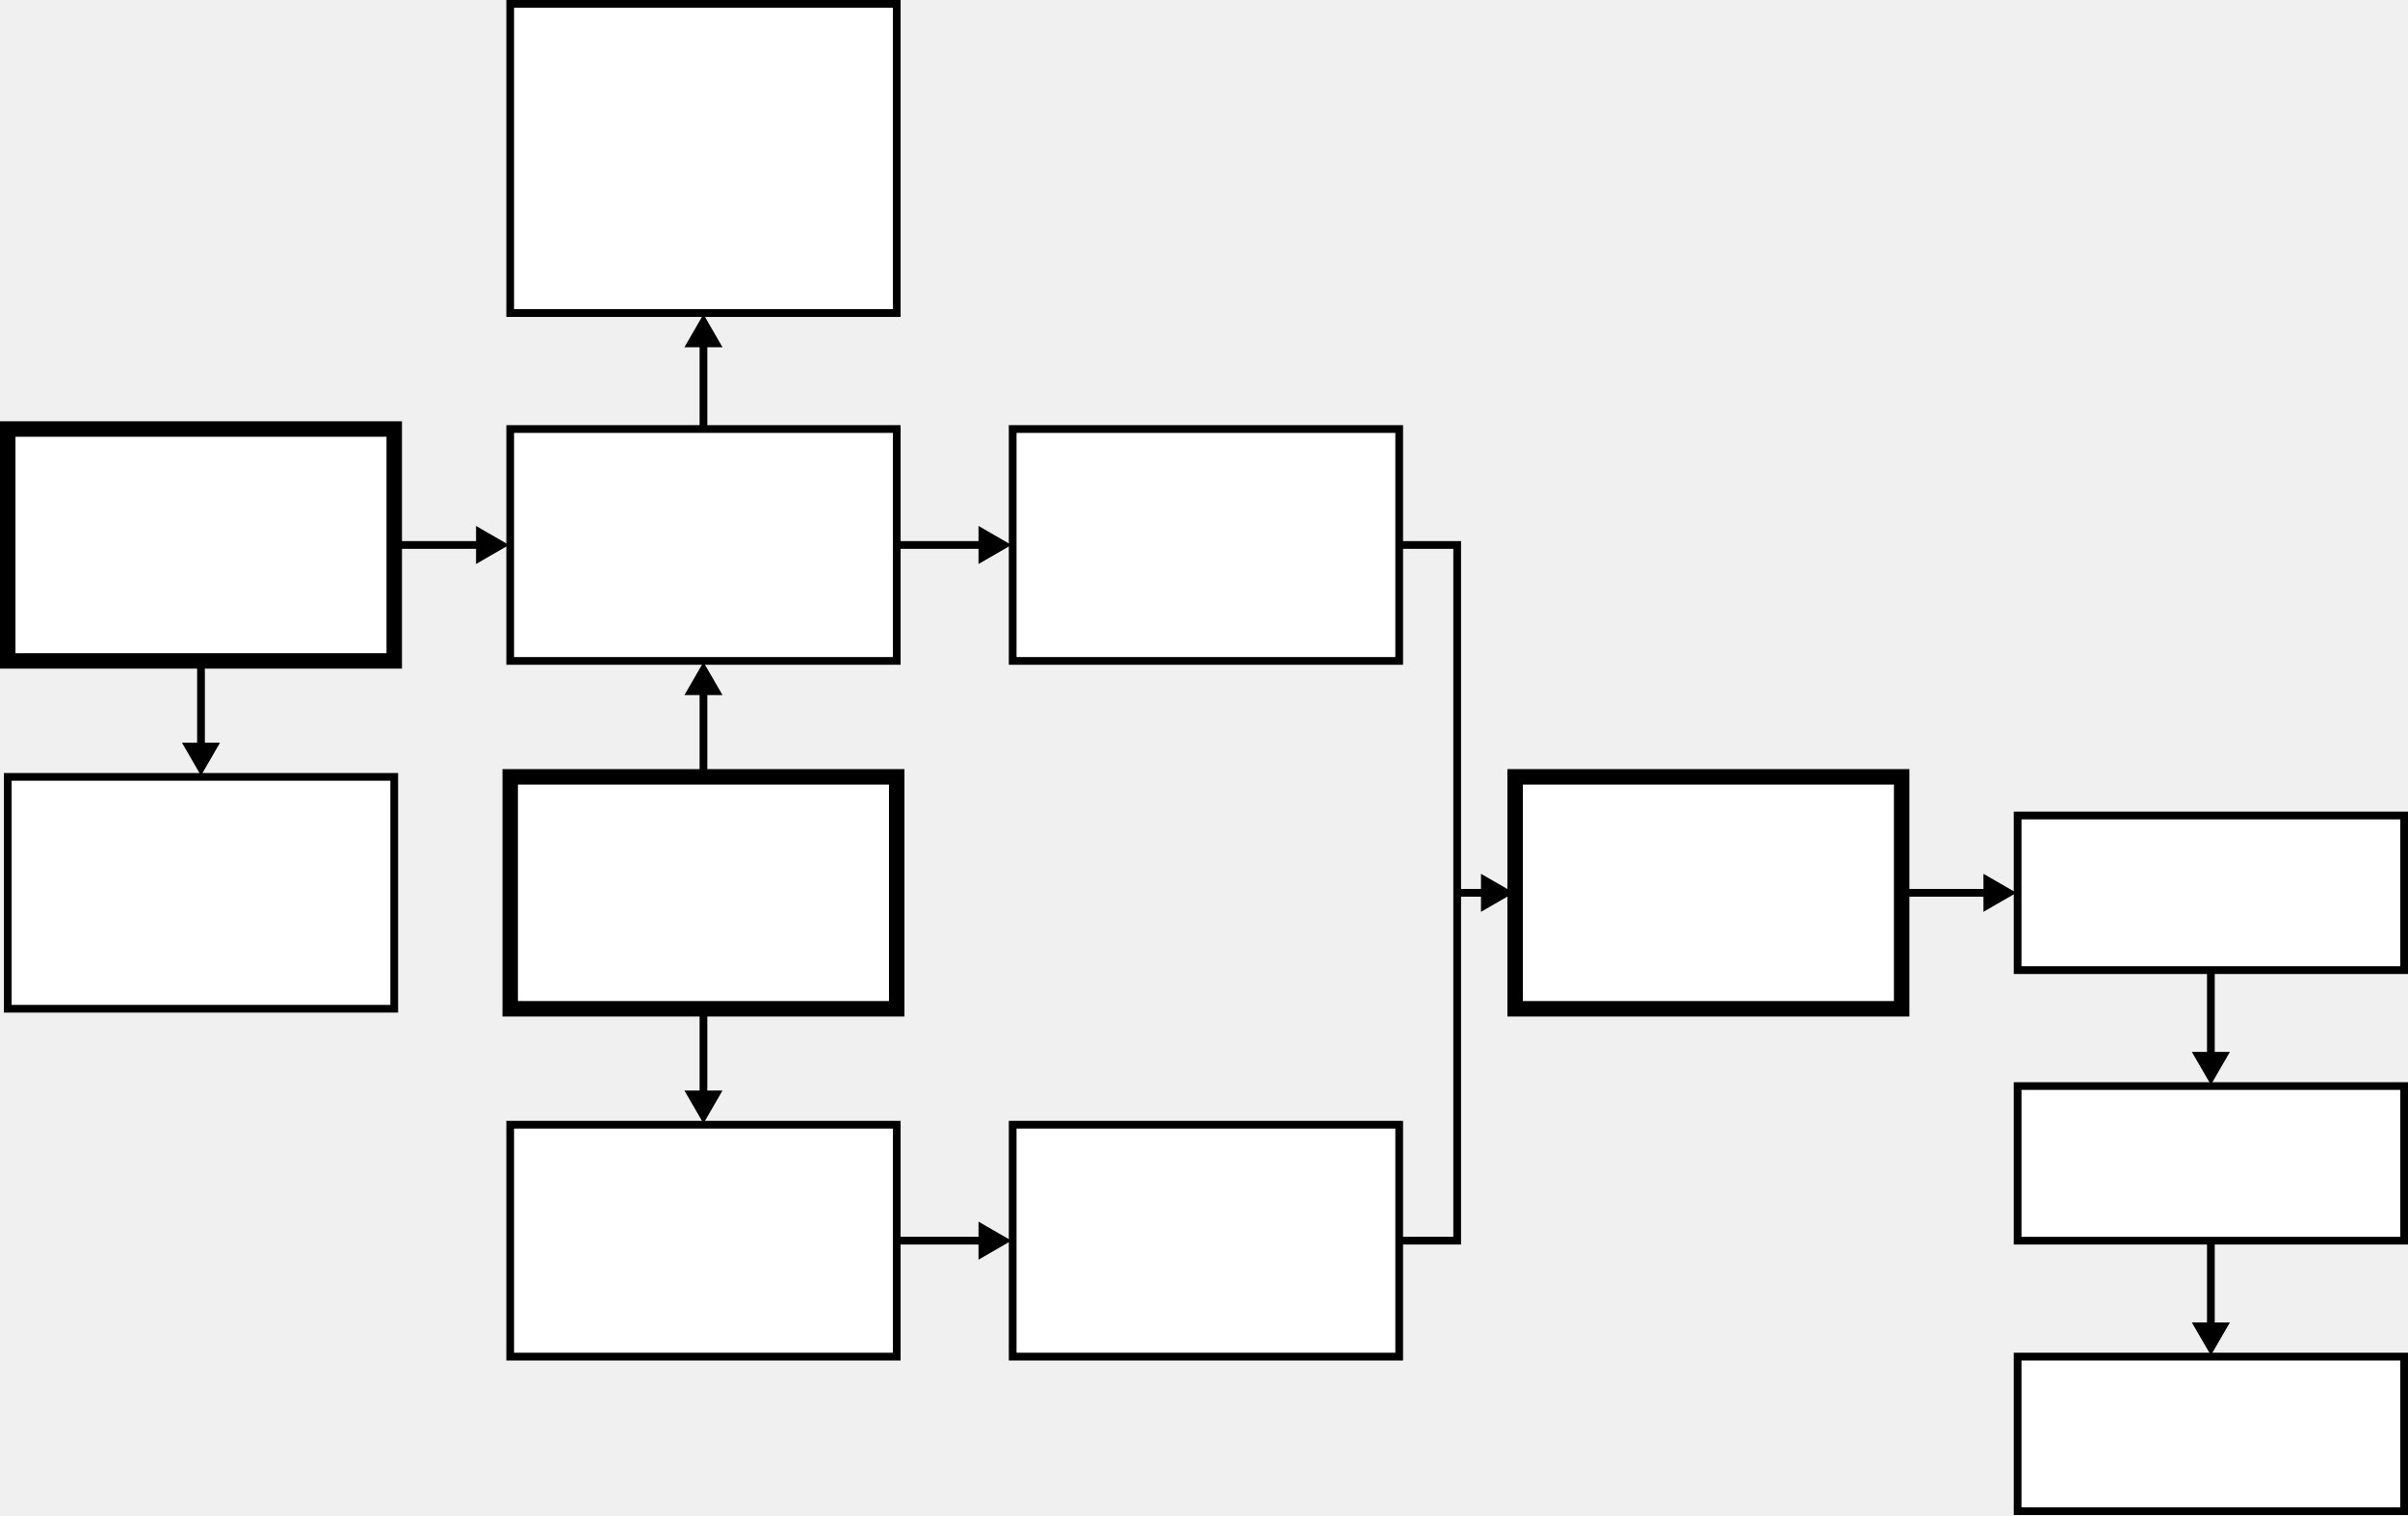
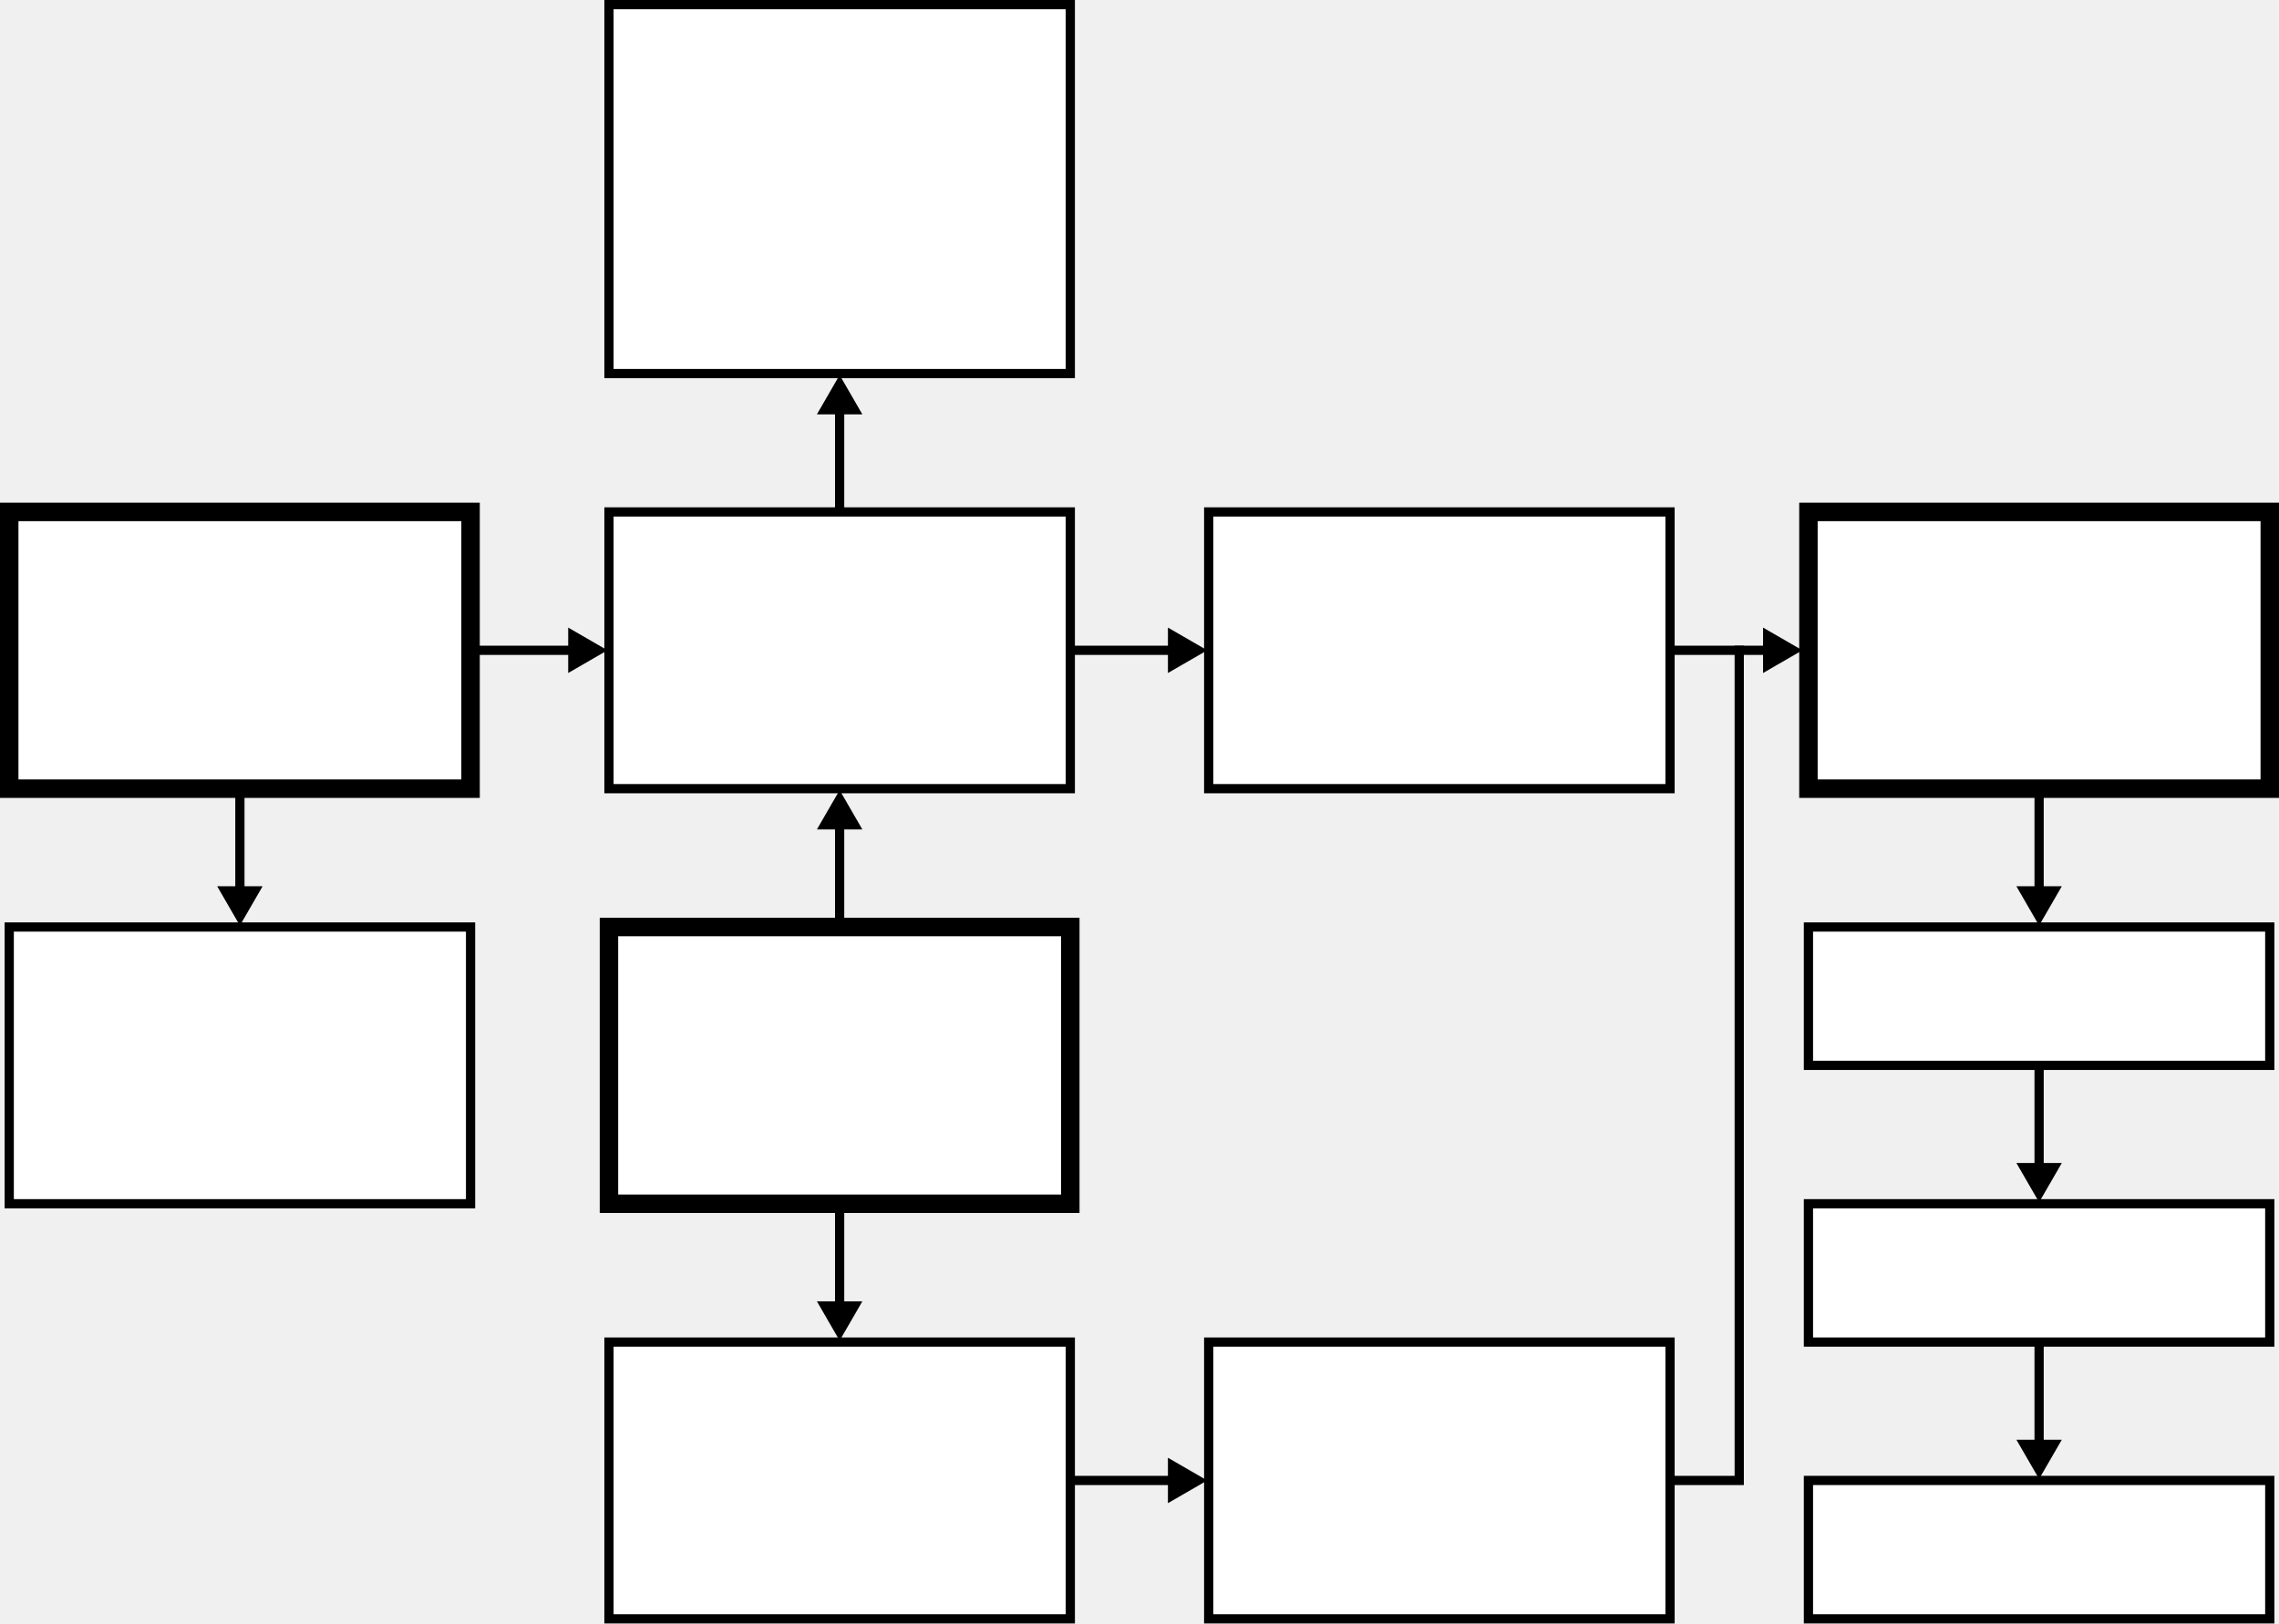
- <svg xmlns="http://www.w3.org/2000/svg" width="311.5mm" height="196mm" viewBox="0 0 311.5 196" version="1.1" id="svg74033">
+ <svg xmlns="http://www.w3.org/2000/svg" width="247mm" height="176mm" viewBox="0 0 247 176" version="1.1" id="svg74033">
  <defs id="defs74027">
    <marker orient="auto" refY="0" refX="0" id="TriangleOutM" style="overflow:visible">
      <path id="path74952" d="M 5.77,0 -2.88,5 V -5 Z" style="fill:#000000;fill-opacity:1;fill-rule:evenodd;stroke:#000000;stroke-width:1pt;stroke-opacity:1" transform="scale(0.4)" />
    </marker>
    <marker orient="auto" refY="0" refX="0" id="EmptyTriangleOutS" style="overflow:visible">
      <path id="path74973" d="M 5.77,0 -2.88,5 V -5 Z" style="fill:#ffffff;fill-rule:evenodd;stroke:#000000;stroke-width:1pt;stroke-opacity:1" transform="matrix(0.2,0,0,0.2,-0.6,0)" />
    </marker>
    <marker orient="auto" refY="0" refX="0" id="Arrow1Send" style="overflow:visible">
      <path id="path74822" d="M 0,0 5,-5 -12.5,0 5,5 Z" style="fill:#000000;fill-opacity:1;fill-rule:evenodd;stroke:#000000;stroke-width:1pt;stroke-opacity:1" transform="matrix(-0.2,0,0,-0.2,-1.2,0)" />
    </marker>
    <marker orient="auto" refY="0" refX="0" id="Arrow2Send" style="overflow:visible">
      <path id="path74840" style="fill:#000000;fill-opacity:1;fill-rule:evenodd;stroke:#000000;stroke-width:0.625;stroke-linejoin:round;stroke-opacity:1" d="M 8.719,4.034 -2.207,0.016 8.719,-4.002 c -1.745,2.372 -1.735,5.617 -6e-7,8.035 z" transform="matrix(-0.3,0,0,-0.3,0.69,0)" />
    </marker>
    <marker orient="auto" refY="0" refX="0" id="Arrow2Mend" style="overflow:visible">
      <path id="path74834" style="fill:#000000;fill-opacity:1;fill-rule:evenodd;stroke:#000000;stroke-width:0.625;stroke-linejoin:round;stroke-opacity:1" d="M 8.719,4.034 -2.207,0.016 8.719,-4.002 c -1.745,2.372 -1.735,5.617 -6e-7,8.035 z" transform="scale(-0.6)" />
    </marker>
    <marker orient="auto" refY="0" refX="0" id="Arrow2Lend" style="overflow:visible">
      <path id="path74828" style="fill:#000000;fill-opacity:1;fill-rule:evenodd;stroke:#000000;stroke-width:0.625;stroke-linejoin:round;stroke-opacity:1" d="M 8.719,4.034 -2.207,0.016 8.719,-4.002 c -1.745,2.372 -1.735,5.617 -6e-7,8.035 z" transform="matrix(-1.1,0,0,-1.1,-1.1,0)" />
    </marker>
    <marker orient="auto" refY="0" refX="0" id="Arrow1Mend" style="overflow:visible">
      <path id="path74816" d="M 0,0 5,-5 -12.5,0 5,5 Z" style="fill:#000000;fill-opacity:1;fill-rule:evenodd;stroke:#000000;stroke-width:1pt;stroke-opacity:1" transform="matrix(-0.4,0,0,-0.4,-4,0)" />
    </marker>
    <marker orient="auto" refY="0" refX="0" id="Arrow1Lend" style="overflow:visible">
      <path id="path74810" d="M 0,0 5,-5 -12.5,0 5,5 Z" style="fill:#000000;fill-opacity:1;fill-rule:evenodd;stroke:#000000;stroke-width:1pt;stroke-opacity:1" transform="matrix(-0.8,0,0,-0.8,-10,0)" />
    </marker>
    <marker orient="auto" refY="0" refX="0" id="marker75091" style="overflow:visible">
      <path id="path75089" d="M 5.77,0 -2.88,5 V -5 Z" style="fill:#000000;fill-opacity:1;fill-rule:evenodd;stroke:#000000;stroke-width:1pt;stroke-opacity:1" transform="scale(0.8)" />
    </marker>
    <marker orient="auto" refY="0" refX="0" id="TriangleOutL" style="overflow:visible">
      <path id="path74949" d="M 5.77,0 -2.88,5 V -5 Z" style="fill:#000000;fill-opacity:1;fill-rule:evenodd;stroke:#000000;stroke-width:1pt;stroke-opacity:1" transform="scale(0.8)" />
    </marker>
    <marker orient="auto" refY="0" refX="0" id="TriangleOutM-2" style="overflow:visible">
      <path id="path74952-5" d="M 5.77,0 -2.88,5 V -5 Z" style="fill:#000000;fill-opacity:1;fill-rule:evenodd;stroke:#000000;stroke-width:1pt;stroke-opacity:1" transform="scale(0.4)" />
    </marker>
    <marker orient="auto" refY="0" refX="0" id="TriangleOutM-2-1" style="overflow:visible">
      <path id="path74952-5-3" d="M 5.77,0 -2.88,5 V -5 Z" style="fill:#000000;fill-opacity:1;fill-rule:evenodd;stroke:#000000;stroke-width:1pt;stroke-opacity:1" transform="scale(0.4)" />
    </marker>
    <marker orient="auto" refY="0" refX="0" id="TriangleOutM-2-5" style="overflow:visible">
      <path id="path74952-5-9" d="M 5.77,0 -2.88,5 V -5 Z" style="fill:#000000;fill-opacity:1;fill-rule:evenodd;stroke:#000000;stroke-width:1pt;stroke-opacity:1" transform="scale(0.4)" />
    </marker>
    <marker orient="auto" refY="0" refX="0" id="TriangleOutM-2-6" style="overflow:visible">
      <path id="path74952-5-96" d="M 5.77,0 -2.88,5 V -5 Z" style="fill:#000000;fill-opacity:1;fill-rule:evenodd;stroke:#000000;stroke-width:1pt;stroke-opacity:1" transform="scale(0.4)" />
    </marker>
    <marker orient="auto" refY="0" refX="0" id="TriangleOutM-2-1-3" style="overflow:visible">
      <path id="path74952-5-3-8" d="M 5.77,0 -2.88,5 V -5 Z" style="fill:#000000;fill-opacity:1;fill-rule:evenodd;stroke:#000000;stroke-width:1pt;stroke-opacity:1" transform="scale(0.4)" />
    </marker>
    <marker orient="auto" refY="0" refX="0" id="TriangleOutM-2-4" style="overflow:visible">
      <path id="path74952-5-2" d="M 5.77,0 -2.88,5 V -5 Z" style="fill:#000000;fill-opacity:1;fill-rule:evenodd;stroke:#000000;stroke-width:1pt;stroke-opacity:1" transform="scale(0.4)" />
    </marker>
    <marker orient="auto" refY="0" refX="0" id="TriangleOutM-2-1-2" style="overflow:visible">
      <path id="path74952-5-3-1" d="M 5.77,0 -2.88,5 V -5 Z" style="fill:#000000;fill-opacity:1;fill-rule:evenodd;stroke:#000000;stroke-width:1pt;stroke-opacity:1" transform="scale(0.4)" />
    </marker>
    <marker orient="auto" refY="0" refX="0" id="TriangleOutM-2-6-6" style="overflow:visible">
      <path id="path74952-5-96-7" d="M 5.77,0 -2.88,5 V -5 Z" style="fill:#000000;fill-opacity:1;fill-rule:evenodd;stroke:#000000;stroke-width:1pt;stroke-opacity:1" transform="scale(0.4)" />
    </marker>
    <marker orient="auto" refY="0" refX="0" id="TriangleOutM-2-6-2" style="overflow:visible">
      <path id="path74952-5-96-3" d="M 5.77,0 -2.88,5 V -5 Z" style="fill:#000000;fill-opacity:1;fill-rule:evenodd;stroke:#000000;stroke-width:1pt;stroke-opacity:1" transform="scale(0.4)" />
    </marker>
    <marker orient="auto" refY="0" refX="0" id="TriangleOutM-2-6-1" style="overflow:visible">
      <path id="path74952-5-96-1" d="M 5.77,0 -2.88,5 V -5 Z" style="fill:#000000;fill-opacity:1;fill-rule:evenodd;stroke:#000000;stroke-width:1pt;stroke-opacity:1" transform="scale(0.4)" />
    </marker>
    <marker orient="auto" refY="0" refX="0" id="TriangleOutM-2-6-10" style="overflow:visible">
      <path id="path74952-5-96-0" d="M 5.77,0 -2.88,5 V -5 Z" style="fill:#000000;fill-opacity:1;fill-rule:evenodd;stroke:#000000;stroke-width:1pt;stroke-opacity:1" transform="scale(0.4)" />
    </marker>
    <marker orient="auto" refY="0" refX="0" id="TriangleOutM-2-6-9" style="overflow:visible">
      <path id="path74952-5-96-04" d="M 5.77,0 -2.88,5 V -5 Z" style="fill:#000000;fill-opacity:1;fill-rule:evenodd;stroke:#000000;stroke-width:1pt;stroke-opacity:1" transform="scale(0.4)" />
    </marker>
    <marker orient="auto" refY="0" refX="0" id="TriangleOutM-2-6-0" style="overflow:visible">
      <path id="path74952-5-96-5" d="M 5.77,0 -2.88,5 V -5 Z" style="fill:#000000;fill-opacity:1;fill-rule:evenodd;stroke:#000000;stroke-width:1pt;stroke-opacity:1" transform="scale(0.4)" />
    </marker>
    <marker orient="auto" refY="0" refX="0" id="TriangleOutM-2-6-4" style="overflow:visible">
      <path id="path74952-5-96-8" d="M 5.77,0 -2.88,5 V -5 Z" style="fill:#000000;fill-opacity:1;fill-rule:evenodd;stroke:#000000;stroke-width:1pt;stroke-opacity:1" transform="scale(0.4)" />
    </marker>
    <marker orient="auto" refY="0" refX="0" id="TriangleOutM-2-12" style="overflow:visible">
      <path id="path74952-5-967" d="M 5.77,0 -2.88,5 V -5 Z" style="fill:#000000;fill-opacity:1;fill-rule:evenodd;stroke:#000000;stroke-width:1pt;stroke-opacity:1" transform="scale(0.4)" />
    </marker>
    <marker orient="auto" refY="0" refX="0" id="TriangleOutM-2-7" style="overflow:visible">
      <path id="path74952-5-5" d="M 5.77,0 -2.88,5 V -5 Z" style="fill:#000000;fill-opacity:1;fill-rule:evenodd;stroke:#000000;stroke-width:1pt;stroke-opacity:1" transform="scale(0.4)" />
+     </marker>
+     <marker orient="auto" refY="0" refX="0" id="TriangleOutM-2-12-1" style="overflow:visible">
+       <path id="path74952-5-967-1" d="M 5.77,0 -2.88,5 V -5 Z" style="fill:#000000;fill-opacity:1;fill-rule:evenodd;stroke:#000000;stroke-width:1pt;stroke-opacity:1" transform="scale(0.4)" />
    </marker>
  </defs>
  <g id="layer1" transform="translate(1,178.5)">
    <g id="g74803" transform="translate(0,-125)">
      <rect y="2" x="0" height="30" width="50" id="rect74664" style="opacity:1;fill:#ffffff;fill-opacity:1;stroke:#000000;stroke-width:2;stroke-linecap:round;stroke-linejoin:miter;stroke-miterlimit:4;stroke-dasharray:none;stroke-opacity:1" />
      <flowRoot transform="matrix(0.2645833,0,0,0.2645833,-57.52313,2.387211)" style="font-style:normal;font-weight:normal;font-size:21.333px;line-height:1;font-family:sans-serif;text-align:center;letter-spacing:0px;word-spacing:0px;text-anchor:middle;fill:#000000;fill-opacity:1;stroke:none" id="flowRoot74666" xml:space="preserve">
        <flowRegion style="font-size:21.333px;line-height:1;text-align:center;text-anchor:middle" id="flowRegion74668">
          <rect style="font-size:21.333px;line-height:1;text-align:center;text-anchor:middle" y="45.354" x="226.772" height="94.488" width="170.079" id="rect74670" />
        </flowRegion>
        <flowPara style="font-style:normal;font-variant:normal;font-weight:600;font-stretch:normal;font-size:24px;line-height:1;font-family:'Segoe UI';-inkscape-font-specification:'Segoe UI Semi-Bold';text-align:center;text-anchor:middle" id="flowPara74682">Guidelines</flowPara>
      </flowRoot>
    </g>
    <flowRoot xml:space="preserve" id="flowRoot74674" style="font-style:normal;font-weight:normal;font-size:40px;line-height:1;font-family:sans-serif;text-align:center;letter-spacing:0px;word-spacing:0px;text-anchor:middle;fill:#000000;fill-opacity:1;stroke:none" transform="scale(0.2645833)">
      <flowRegion id="flowRegion74676" style="line-height:1;text-align:center;text-anchor:middle">
        <rect id="rect74678" width="170.079" height="113.386" x="226.772" y="177.638" style="line-height:1;text-align:center;text-anchor:middle" />
      </flowRegion>
      <flowPara id="flowPara74680" />
    </flowRoot>
    <g id="g74796" transform="translate(65,-170)">
      <rect y="47" x="1.7408297e-13" height="30" width="50" id="rect74664-9" style="opacity:1;fill:#ffffff;fill-opacity:1;stroke:#000000;stroke-width:1;stroke-linecap:round;stroke-linejoin:miter;stroke-miterlimit:4;stroke-dasharray:none;stroke-opacity:1" />
      <flowRoot transform="matrix(0.2645833,0,0,0.2645833,-64.92991,6.079674)" style="font-style:normal;font-weight:normal;font-size:21.333px;line-height:1;font-family:sans-serif;text-align:center;letter-spacing:0px;word-spacing:0px;text-anchor:middle;fill:#000000;fill-opacity:1;stroke:none" id="flowRoot74686" xml:space="preserve">
        <flowRegion style="font-size:21.333px;line-height:1;text-align:center;text-anchor:middle" id="flowRegion74688">
          <rect style="font-size:21.333px;line-height:1;text-align:center;text-anchor:middle" y="177.638" x="245.669" height="113.386" width="188.976" id="rect74690" />
        </flowRegion>
        <flowPara style="font-style:normal;font-variant:normal;font-weight:600;font-stretch:normal;font-size:24px;line-height:1;font-family:'Segoe UI';-inkscape-font-specification:'Segoe UI, Semi-Bold';font-variant-ligatures:normal;font-variant-caps:normal;font-variant-numeric:normal;font-feature-settings:normal;text-align:center;writing-mode:lr-tb;text-anchor:middle" id="flowPara74692">Outcomes</flowPara>
        <flowPara style="font-style:normal;font-variant:normal;font-weight:600;font-stretch:normal;font-size:16px;line-height:1;font-family:'Segoe UI';-inkscape-font-specification:'Segoe UI, Semi-Bold';font-variant-ligatures:normal;font-variant-caps:normal;font-variant-numeric:normal;font-feature-settings:normal;text-align:center;writing-mode:lr-tb;text-anchor:middle" id="flowPara74694">Critical Errors</flowPara>
        <flowPara style="font-style:normal;font-variant:normal;font-weight:600;font-stretch:normal;font-size:16px;line-height:1;font-family:'Segoe UI';-inkscape-font-specification:'Segoe UI, Semi-Bold';font-variant-ligatures:normal;font-variant-caps:normal;font-variant-numeric:normal;font-feature-settings:normal;text-align:center;writing-mode:lr-tb;text-anchor:middle" id="flowPara74696">Outcome Scoring</flowPara>
      </flowRoot>
    </g>
    <path style="fill:none;stroke:#000000;stroke-width:1;stroke-linecap:butt;stroke-linejoin:miter;stroke-miterlimit:4;stroke-dasharray:none;stroke-opacity:1;marker-end:url(#TriangleOutM)" d="m 25,-93 v 12" id="path74805" />
    <flowRoot xml:space="preserve" id="flowRoot74728" style="font-style:normal;font-weight:normal;font-size:40px;line-height:1;font-family:sans-serif;text-align:center;letter-spacing:0px;word-spacing:0px;text-anchor:middle;fill:#000000;fill-opacity:1;stroke:none" transform="scale(0.2645833)">
      <flowRegion id="flowRegion74730" style="line-height:1;text-align:center;text-anchor:middle">
        <rect id="rect74732" width="132.283" height="56.693" x="56.693" y="272.126" style="line-height:1;text-align:center;text-anchor:middle" />
      </flowRegion>
      <flowPara id="flowPara74734" />
    </flowRoot>
    <g id="g74787" transform="translate(45,-265)">
      <rect y="87" x="20" height="40" width="50" id="rect74664-9-6" style="opacity:1;fill:#ffffff;fill-opacity:1;stroke:#000000;stroke-width:1;stroke-linecap:round;stroke-linejoin:miter;stroke-miterlimit:4;stroke-dasharray:none;stroke-opacity:1" />
      <flowRoot transform="matrix(0.2645833,0,0,0.2645833,-22.66589,19.22631)" style="font-style:normal;font-variant:normal;font-weight:normal;font-stretch:normal;font-size:24px;line-height:1;font-family:'Segoe UI';-inkscape-font-specification:'Segoe UI, Normal';font-variant-ligatures:normal;font-variant-caps:normal;font-variant-numeric:normal;font-feature-settings:normal;text-align:center;letter-spacing:0px;word-spacing:0px;writing-mode:lr-tb;text-anchor:middle;fill:#000000;fill-opacity:1;stroke:none" id="flowRoot74712" xml:space="preserve">
        <flowRegion style="font-style:normal;font-variant:normal;font-weight:normal;font-stretch:normal;font-size:24px;line-height:1;font-family:'Segoe UI';-inkscape-font-specification:'Segoe UI, Normal';font-variant-ligatures:normal;font-variant-caps:normal;font-variant-numeric:normal;font-feature-settings:normal;text-align:center;writing-mode:lr-tb;text-anchor:middle" id="flowRegion74714">
          <rect style="font-style:normal;font-variant:normal;font-weight:normal;font-stretch:normal;font-size:24px;line-height:1;font-family:'Segoe UI';-inkscape-font-specification:'Segoe UI, Normal';font-variant-ligatures:normal;font-variant-caps:normal;font-variant-numeric:normal;font-feature-settings:normal;text-align:center;writing-mode:lr-tb;text-anchor:middle" y="272.126" x="56.693" height="264.567" width="396.85" id="rect74716" />
        </flowRegion>
        <flowPara style="font-style:normal;font-variant:normal;font-weight:600;font-stretch:normal;font-size:24px;line-height:1;font-family:'Segoe UI';-inkscape-font-specification:'Segoe UI, Semi-Bold';font-variant-ligatures:normal;font-variant-caps:normal;font-variant-numeric:normal;font-feature-settings:normal;text-align:center;writing-mode:lr-tb;text-anchor:middle" id="flowPara74718">Methods</flowPara>
        <flowPara id="flowPara74736" style="font-style:normal;font-variant:normal;font-weight:600;font-stretch:normal;font-size:16px;line-height:1;font-family:'Segoe UI';-inkscape-font-specification:'Segoe UI, Semi-Bold';font-variant-ligatures:normal;font-variant-caps:normal;font-variant-numeric:normal;font-feature-settings:normal;text-align:center;writing-mode:lr-tb;text-anchor:middle">Description</flowPara>
        <flowPara id="flowPara74738" style="font-style:normal;font-variant:normal;font-weight:600;font-stretch:normal;font-size:16px;line-height:1;font-family:'Segoe UI';-inkscape-font-specification:'Segoe UI, Semi-Bold';font-variant-ligatures:normal;font-variant-caps:normal;font-variant-numeric:normal;font-feature-settings:normal;text-align:center;writing-mode:lr-tb;text-anchor:middle">Examples</flowPara>
        <flowPara id="flowPara74740" style="font-style:normal;font-variant:normal;font-weight:600;font-stretch:normal;font-size:16px;line-height:1;font-family:'Segoe UI';-inkscape-font-specification:'Segoe UI, Semi-Bold';font-variant-ligatures:normal;font-variant-caps:normal;font-variant-numeric:normal;font-feature-settings:normal;text-align:center;writing-mode:lr-tb;text-anchor:middle">Tests</flowPara>
        <flowPara id="flowPara74742" style="font-style:normal;font-variant:normal;font-weight:600;font-stretch:normal;font-size:16px;line-height:1;font-family:'Segoe UI';-inkscape-font-specification:'Segoe UI, Semi-Bold';font-variant-ligatures:normal;font-variant-caps:normal;font-variant-numeric:normal;font-feature-settings:normal;text-align:center;writing-mode:lr-tb;text-anchor:middle">Test Scoring</flowPara>
        <flowPara id="flowPara74720" />
        <flowPara id="flowPara74722" />
        <flowPara id="flowPara74724" />
        <flowPara id="flowPara74726" />
      </flowRoot>
    </g>
    <g id="g76475" transform="translate(-65,85)">
      <rect y="-163" x="65" height="30" width="50" id="rect74664-6" style="opacity:1;fill:#ffffff;fill-opacity:1;stroke:#000000;stroke-width:1;stroke-linecap:round;stroke-linejoin:miter;stroke-miterlimit:4;stroke-dasharray:none;stroke-opacity:1" />
      <flowRoot transform="matrix(0.2645833,0,0,0.2645833,7.334246,-162.7399)" style="font-style:normal;font-weight:normal;font-size:21.333px;line-height:1;font-family:sans-serif;text-align:center;letter-spacing:0px;word-spacing:0px;text-anchor:middle;fill:#000000;fill-opacity:1;stroke:none" id="flowRoot74666-5" xml:space="preserve">
        <flowRegion style="font-size:21.333px;line-height:1;text-align:center;text-anchor:middle" id="flowRegion74668-6">
          <rect style="font-size:21.333px;line-height:1;text-align:center;text-anchor:middle" y="45.354" x="226.772" height="94.488" width="170.079" id="rect74670-2" />
        </flowRegion>
        <flowPara style="font-style:normal;font-variant:normal;font-weight:600;font-stretch:normal;font-size:24px;line-height:1;font-family:'Segoe UI';-inkscape-font-specification:'Segoe UI Semi-Bold';text-align:center;text-anchor:middle" id="flowPara74682-5">How Tos</flowPara>
      </flowRoot>
    </g>
    <g id="g76482" transform="translate(0,40)">
      <rect y="-118" x="65" height="30" width="50" id="rect74664-2" style="opacity:1;fill:#ffffff;fill-opacity:1;stroke:#000000;stroke-width:2;stroke-linecap:round;stroke-linejoin:miter;stroke-miterlimit:4;stroke-dasharray:none;stroke-opacity:1" />
      <flowRoot transform="matrix(0.2645833,0,0,0.2645833,7.225725,-120.7878)" style="font-style:normal;font-weight:normal;font-size:21.333px;line-height:1;font-family:sans-serif;text-align:center;letter-spacing:0px;word-spacing:0px;text-anchor:middle;fill:#000000;fill-opacity:1;stroke:none" id="flowRoot74666-9" xml:space="preserve">
        <flowRegion style="font-size:21.333px;line-height:1;text-align:center;text-anchor:middle" id="flowRegion74668-7">
          <rect style="font-size:21.333px;line-height:1;text-align:center;text-anchor:middle" y="45.354" x="226.772" height="94.488" width="170.079" id="rect74670-1" />
        </flowRegion>
        <flowPara style="font-style:normal;font-variant:normal;font-weight:600;font-stretch:normal;font-size:24px;line-height:1;font-family:'Segoe UI';-inkscape-font-specification:'Segoe UI Semi-Bold';text-align:center;text-anchor:middle" id="flowPara74682-6">Functional Needs</flowPara>
      </flowRoot>
    </g>
    <g id="g76496" transform="translate(-65,85)">
      <rect y="-118" x="130" height="30" width="50" id="rect74664-8" style="opacity:1;fill:#ffffff;fill-opacity:1;stroke:#000000;stroke-width:1;stroke-linecap:round;stroke-linejoin:miter;stroke-miterlimit:4;stroke-dasharray:none;stroke-opacity:1" />
      <flowRoot transform="matrix(0.2645833,0,0,0.2645833,72.47532,-121.4978)" style="font-style:normal;font-weight:normal;font-size:21.333px;line-height:1;font-family:sans-serif;text-align:center;letter-spacing:0px;word-spacing:0px;text-anchor:middle;fill:#000000;fill-opacity:1;stroke:none" id="flowRoot74666-50" xml:space="preserve">
        <flowRegion style="font-size:21.333px;line-height:1;text-align:center;text-anchor:middle" id="flowRegion74668-4">
          <rect style="font-size:21.333px;line-height:1;text-align:center;text-anchor:middle" y="45.354" x="226.772" height="94.488" width="170.079" id="rect74670-9" />
        </flowRegion>
        <flowPara style="font-style:normal;font-variant:normal;font-weight:600;font-stretch:normal;font-size:24px;line-height:1;font-family:'Segoe UI';-inkscape-font-specification:'Segoe UI Semi-Bold';text-align:center;text-anchor:middle" id="flowPara74682-2">Functional Categories</flowPara>
      </flowRoot>
    </g>
    <g id="g76503" transform="translate(0,40)">
      <rect y="-73" x="130" height="30" width="50" id="rect74664-94" style="opacity:1;fill:#ffffff;fill-opacity:1;stroke:#000000;stroke-width:1;stroke-linecap:round;stroke-linejoin:miter;stroke-miterlimit:4;stroke-dasharray:none;stroke-opacity:1" />
      <flowRoot transform="matrix(0.2645833,0,0,0.2645833,72.22572,-79.67282)" style="font-style:normal;font-weight:normal;font-size:21.333px;line-height:1;font-family:sans-serif;text-align:center;letter-spacing:0px;word-spacing:0px;text-anchor:middle;fill:#000000;fill-opacity:1;stroke:none" id="flowRoot74666-8" xml:space="preserve">
        <flowRegion style="font-size:21.333px;line-height:1;text-align:center;text-anchor:middle" id="flowRegion74668-8">
          <rect style="font-size:21.333px;line-height:1;text-align:center;text-anchor:middle" y="45.354" x="226.772" height="94.488" width="170.079" id="rect74670-4" />
        </flowRegion>
        <flowPara style="font-style:normal;font-variant:normal;font-weight:600;font-stretch:normal;font-size:24px;line-height:1;font-family:'Segoe UI';-inkscape-font-specification:'Segoe UI Semi-Bold';text-align:center;text-anchor:middle" id="flowPara74682-8">Score by Functional Category</flowPara>
      </flowRoot>
    </g>
    <g id="g76489" transform="translate(65,-50)">
      <rect y="-73" x="65" height="30" width="50" id="rect74664-65" style="opacity:1;fill:#ffffff;fill-opacity:1;stroke:#000000;stroke-width:1;stroke-linecap:round;stroke-linejoin:miter;stroke-miterlimit:4;stroke-dasharray:none;stroke-opacity:1" />
      <flowRoot transform="matrix(0.2645833,0,0,0.2645833,7.476873,-75.78779)" style="font-style:normal;font-weight:normal;font-size:21.333px;line-height:1;font-family:sans-serif;text-align:center;letter-spacing:0px;word-spacing:0px;text-anchor:middle;fill:#000000;fill-opacity:1;stroke:none" id="flowRoot74666-58" xml:space="preserve">
        <flowRegion style="font-size:21.333px;line-height:1;text-align:center;text-anchor:middle" id="flowRegion74668-3">
          <rect style="font-size:21.333px;line-height:1;text-align:center;text-anchor:middle" y="45.354" x="226.772" height="94.488" width="170.079" id="rect74670-6" />
        </flowRegion>
        <flowPara style="font-style:normal;font-variant:normal;font-weight:600;font-stretch:normal;font-size:24px;line-height:1;font-family:'Segoe UI';-inkscape-font-specification:'Segoe UI Semi-Bold';text-align:center;text-anchor:middle" id="flowPara74682-7">Score by Outcome</flowPara>
      </flowRoot>
    </g>
-     <g id="g76510" transform="translate(65,-50.00001)">
+     <g id="g76510" transform="translate(65,-94.99998)">
      <rect y="-28" x="130" height="30" width="50" id="rect74664-5" style="opacity:1;fill:#ffffff;fill-opacity:1;stroke:#000000;stroke-width:2;stroke-linecap:round;stroke-linejoin:miter;stroke-miterlimit:4;stroke-dasharray:none;stroke-opacity:1" />
      <flowRoot transform="matrix(0.2645833,0,0,0.2645833,72.47687,-27.61279)" style="font-style:normal;font-weight:normal;font-size:21.333px;line-height:1;font-family:sans-serif;text-align:center;letter-spacing:0px;word-spacing:0px;text-anchor:middle;fill:#000000;fill-opacity:1;stroke:none" id="flowRoot74666-57" xml:space="preserve">
        <flowRegion style="font-size:21.333px;line-height:1;text-align:center;text-anchor:middle" id="flowRegion74668-69">
          <rect style="font-size:21.333px;line-height:1;text-align:center;text-anchor:middle" y="45.354" x="226.772" height="94.488" width="170.079" id="rect74670-0" />
        </flowRegion>
        <flowPara style="font-style:normal;font-variant:normal;font-weight:600;font-stretch:normal;font-size:24px;line-height:1;font-family:'Segoe UI';-inkscape-font-specification:'Segoe UI Semi-Bold';text-align:center;text-anchor:middle" id="flowPara74682-1">Overall Score</flowPara>
      </flowRoot>
    </g>
-     <g id="g76780" transform="translate(3.7500079e-6,4.999992)">
-       <rect y="-78" x="260" height="20" width="50" id="rect74664-7" style="opacity:1;fill:#ffffff;fill-opacity:1;stroke:#000000;stroke-width:1;stroke-linecap:round;stroke-linejoin:miter;stroke-miterlimit:4;stroke-dasharray:none;stroke-opacity:1" />
-       <flowRoot transform="matrix(0.2645833,0,0,0.2645833,202.4769,-82.61279)" style="font-style:normal;font-weight:normal;font-size:21.333px;line-height:1;font-family:sans-serif;text-align:center;letter-spacing:0px;word-spacing:0px;text-anchor:middle;fill:#000000;fill-opacity:1;stroke:none" id="flowRoot74666-4" xml:space="preserve">
+     <g id="g1145" transform="translate(4.360004e-6,10)">
+       <rect y="-88" x="195" height="15" width="50" id="rect74664-7" style="opacity:1;fill:#ffffff;fill-opacity:1;stroke:#000000;stroke-width:1;stroke-linecap:round;stroke-linejoin:miter;stroke-miterlimit:4;stroke-dasharray:none;stroke-opacity:1" />
+       <flowRoot transform="matrix(0.2645833,0,0,0.2645833,137.4769,-95.2399)" style="font-style:normal;font-weight:normal;font-size:21.333px;line-height:1;font-family:sans-serif;text-align:center;letter-spacing:0px;word-spacing:0px;text-anchor:middle;fill:#000000;fill-opacity:1;stroke:none" id="flowRoot74666-4" xml:space="preserve">
        <flowRegion style="font-size:21.333px;line-height:1;text-align:center;text-anchor:middle" id="flowRegion74668-31">
          <rect style="font-size:21.333px;line-height:1;text-align:center;text-anchor:middle" y="45.354" x="226.772" height="94.488" width="170.079" id="rect74670-5" />
        </flowRegion>
        <flowPara style="font-style:normal;font-variant:normal;font-weight:600;font-stretch:normal;font-size:24px;line-height:1;font-family:'Segoe UI';-inkscape-font-specification:'Segoe UI Semi-Bold';text-align:center;text-anchor:middle" id="flowPara74682-3">Bronze</flowPara>
      </flowRoot>
    </g>
-     <g id="g76794" transform="translate(3.7500079e-6,-15.00001)">
-       <rect y="12" x="260" height="20" width="50" id="rect74664-57" style="opacity:1;fill:#ffffff;fill-opacity:1;stroke:#000000;stroke-width:1;stroke-linecap:round;stroke-linejoin:miter;stroke-miterlimit:4;stroke-dasharray:none;stroke-opacity:1" />
-       <flowRoot transform="matrix(0.2645833,0,0,0.2645833,202.4769,7.387213)" style="font-style:normal;font-weight:normal;font-size:21.333px;line-height:1;font-family:sans-serif;text-align:center;letter-spacing:0px;word-spacing:0px;text-anchor:middle;fill:#000000;fill-opacity:1;stroke:none" id="flowRoot74666-7" xml:space="preserve">
+     <g id="g1169">
+       <rect y="-18" x="195" height="15" width="50" id="rect74664-57" style="opacity:1;fill:#ffffff;fill-opacity:1;stroke:#000000;stroke-width:1;stroke-linecap:round;stroke-linejoin:miter;stroke-miterlimit:4;stroke-dasharray:none;stroke-opacity:1" />
+       <flowRoot transform="matrix(0.2645833,0,0,0.2645833,137.4769,-25.11277)" style="font-style:normal;font-weight:normal;font-size:21.333px;line-height:1;font-family:sans-serif;text-align:center;letter-spacing:0px;word-spacing:0px;text-anchor:middle;fill:#000000;fill-opacity:1;stroke:none" id="flowRoot74666-7" xml:space="preserve">
        <flowRegion style="font-size:21.333px;line-height:1;text-align:center;text-anchor:middle" id="flowRegion74668-0">
          <rect style="font-size:21.333px;line-height:1;text-align:center;text-anchor:middle" y="45.354" x="226.772" height="94.488" width="170.079" id="rect74670-91" />
        </flowRegion>
        <flowPara style="font-style:normal;font-variant:normal;font-weight:600;font-stretch:normal;font-size:24px;line-height:1;font-family:'Segoe UI';-inkscape-font-specification:'Segoe UI Semi-Bold';text-align:center;text-anchor:middle" id="flowPara74682-70">Gold</flowPara>
      </flowRoot>
    </g>
-     <g id="g76787" transform="translate(3.7500079e-6,-5.000006)">
-       <rect y="-33" x="260" height="20" width="50" id="rect74664-58" style="opacity:1;fill:#ffffff;fill-opacity:1;stroke:#000000;stroke-width:1;stroke-linecap:round;stroke-linejoin:miter;stroke-miterlimit:4;stroke-dasharray:none;stroke-opacity:1" />
-       <flowRoot transform="matrix(0.2645833,0,0,0.2645833,202.4769,-37.61279)" style="font-style:normal;font-weight:normal;font-size:21.333px;line-height:1;font-family:sans-serif;text-align:center;letter-spacing:0px;word-spacing:0px;text-anchor:middle;fill:#000000;fill-opacity:1;stroke:none" id="flowRoot74666-45" xml:space="preserve">
+     <g id="g1157" transform="translate(4.3599963e-6,5.000003)">
+       <rect y="-53" x="195" height="15" width="50" id="rect74664-58" style="opacity:1;fill:#ffffff;fill-opacity:1;stroke:#000000;stroke-width:1;stroke-linecap:round;stroke-linejoin:miter;stroke-miterlimit:4;stroke-dasharray:none;stroke-opacity:1" />
+       <flowRoot transform="matrix(0.2645833,0,0,0.2645833,137.4769,-60.11277)" style="font-style:normal;font-weight:normal;font-size:21.333px;line-height:1;font-family:sans-serif;text-align:center;letter-spacing:0px;word-spacing:0px;text-anchor:middle;fill:#000000;fill-opacity:1;stroke:none" id="flowRoot74666-45" xml:space="preserve">
        <flowRegion style="font-size:21.333px;line-height:1;text-align:center;text-anchor:middle" id="flowRegion74668-82">
          <rect style="font-size:21.333px;line-height:1;text-align:center;text-anchor:middle" y="45.354" x="226.772" height="94.488" width="170.079" id="rect74670-07" />
        </flowRegion>
        <flowPara style="font-style:normal;font-variant:normal;font-weight:600;font-stretch:normal;font-size:24px;line-height:1;font-family:'Segoe UI';-inkscape-font-specification:'Segoe UI Semi-Bold';text-align:center;text-anchor:middle" id="flowPara74682-58">Silver</flowPara>
      </flowRoot>
    </g>
    <path style="fill:none;stroke:#000000;stroke-width:1;stroke-linecap:butt;stroke-linejoin:miter;stroke-miterlimit:4;stroke-dasharray:none;stroke-opacity:1;marker-end:url(#TriangleOutM-2-1-3)" d="m 90,-78 v -12" id="path74805-0-8-8" />
    <path style="fill:none;stroke:#000000;stroke-width:1;stroke-linecap:butt;stroke-linejoin:miter;stroke-miterlimit:4;stroke-dasharray:none;stroke-opacity:1;marker-end:url(#TriangleOutM-2-4)" d="m 90,-48 v 12" id="path74805-0-5" />
    <path style="fill:none;stroke:#000000;stroke-width:1;stroke-linecap:butt;stroke-linejoin:miter;stroke-miterlimit:4;stroke-dasharray:none;stroke-opacity:1;marker-end:url(#TriangleOutM-2-1-2)" d="m 90,-123 v -12" id="path74805-0-8-7" />
    <path style="fill:none;stroke:#000000;stroke-width:1;stroke-linecap:butt;stroke-linejoin:miter;stroke-miterlimit:4;stroke-dasharray:none;stroke-opacity:1;marker-end:url(#TriangleOutM-2-6-6)" d="m 115,-108 h 12" id="path74805-0-3-0" />
    <path style="fill:none;stroke:#000000;stroke-width:1;stroke-linecap:butt;stroke-linejoin:miter;stroke-miterlimit:4;stroke-dasharray:none;stroke-opacity:1;marker-end:url(#TriangleOutM-2-6-2)" d="m 115,-18 h 12" id="path74805-0-3-1" />
    <path style="fill:none;stroke:#000000;stroke-width:1;stroke-linecap:butt;stroke-linejoin:miter;stroke-miterlimit:4;stroke-dasharray:none;stroke-opacity:1;marker-end:url(#TriangleOutM-2-6-1)" d="m 50,-108 h 12" id="path74805-0-3-09" />
-     <path style="fill:none;stroke:#000000;stroke-width:1;stroke-linecap:butt;stroke-linejoin:miter;stroke-miterlimit:4;stroke-dasharray:none;stroke-opacity:1;marker-end:url(#TriangleOutM-2-6-10)" d="m 245,-63 h 12" id="path74805-0-3-7" />
-     <path style="fill:none;stroke:#000000;stroke-width:1;stroke-linecap:butt;stroke-linejoin:miter;stroke-miterlimit:4;stroke-dasharray:none;stroke-opacity:1;marker-end:url(#TriangleOutM-2-6-4)" d="m 187.5,-63 4.5,8e-6" id="path74805-0-3-9" />
-     <path style="fill:none;stroke:#000000;stroke-width:1;stroke-linecap:butt;stroke-linejoin:miter;stroke-miterlimit:4;stroke-dasharray:none;stroke-opacity:1;marker-end:url(#TriangleOutM-2-12)" d="m 285,-53 v 12" id="path74805-0-39" />
-     <path style="fill:none;stroke:#000000;stroke-width:1;stroke-linecap:butt;stroke-linejoin:miter;stroke-miterlimit:4;stroke-dasharray:none;stroke-opacity:1;marker-end:url(#TriangleOutM-2-7)" d="M 285,-18 V -6" id="path74805-0-66" />
+     <path style="fill:none;stroke:#000000;stroke-width:1;stroke-linecap:butt;stroke-linejoin:miter;stroke-miterlimit:4;stroke-dasharray:none;stroke-opacity:1;marker-end:url(#TriangleOutM-2-6-4)" d="m 187,-108 4.5,1e-5" id="path74805-0-3-9" />
+     <path style="fill:none;stroke:#000000;stroke-width:1;stroke-linecap:butt;stroke-linejoin:miter;stroke-miterlimit:4;stroke-dasharray:none;stroke-opacity:1;marker-end:url(#TriangleOutM-2-12)" d="m 220,-63 v 12" id="path74805-0-39" />
+     <path style="fill:none;stroke:#000000;stroke-width:1;stroke-linecap:butt;stroke-linejoin:miter;stroke-miterlimit:4;stroke-dasharray:none;stroke-opacity:1;marker-end:url(#TriangleOutM-2-7)" d="m 220,-33 v 12" id="path74805-0-66" />
    <path style="fill:none;stroke:#000000;stroke-width:1;stroke-linecap:butt;stroke-linejoin:miter;stroke-miterlimit:4;stroke-dasharray:none;stroke-opacity:1" d="m 180,-108 h 7.5 v 90 H 180" id="path76796" />
+     <path style="fill:none;stroke:#000000;stroke-width:1;stroke-linecap:butt;stroke-linejoin:miter;stroke-miterlimit:4;stroke-dasharray:none;stroke-opacity:1;marker-end:url(#TriangleOutM-2-12-1)" d="m 220,-93 v 12" id="path74805-0-39-8" />
  </g>
</svg>
